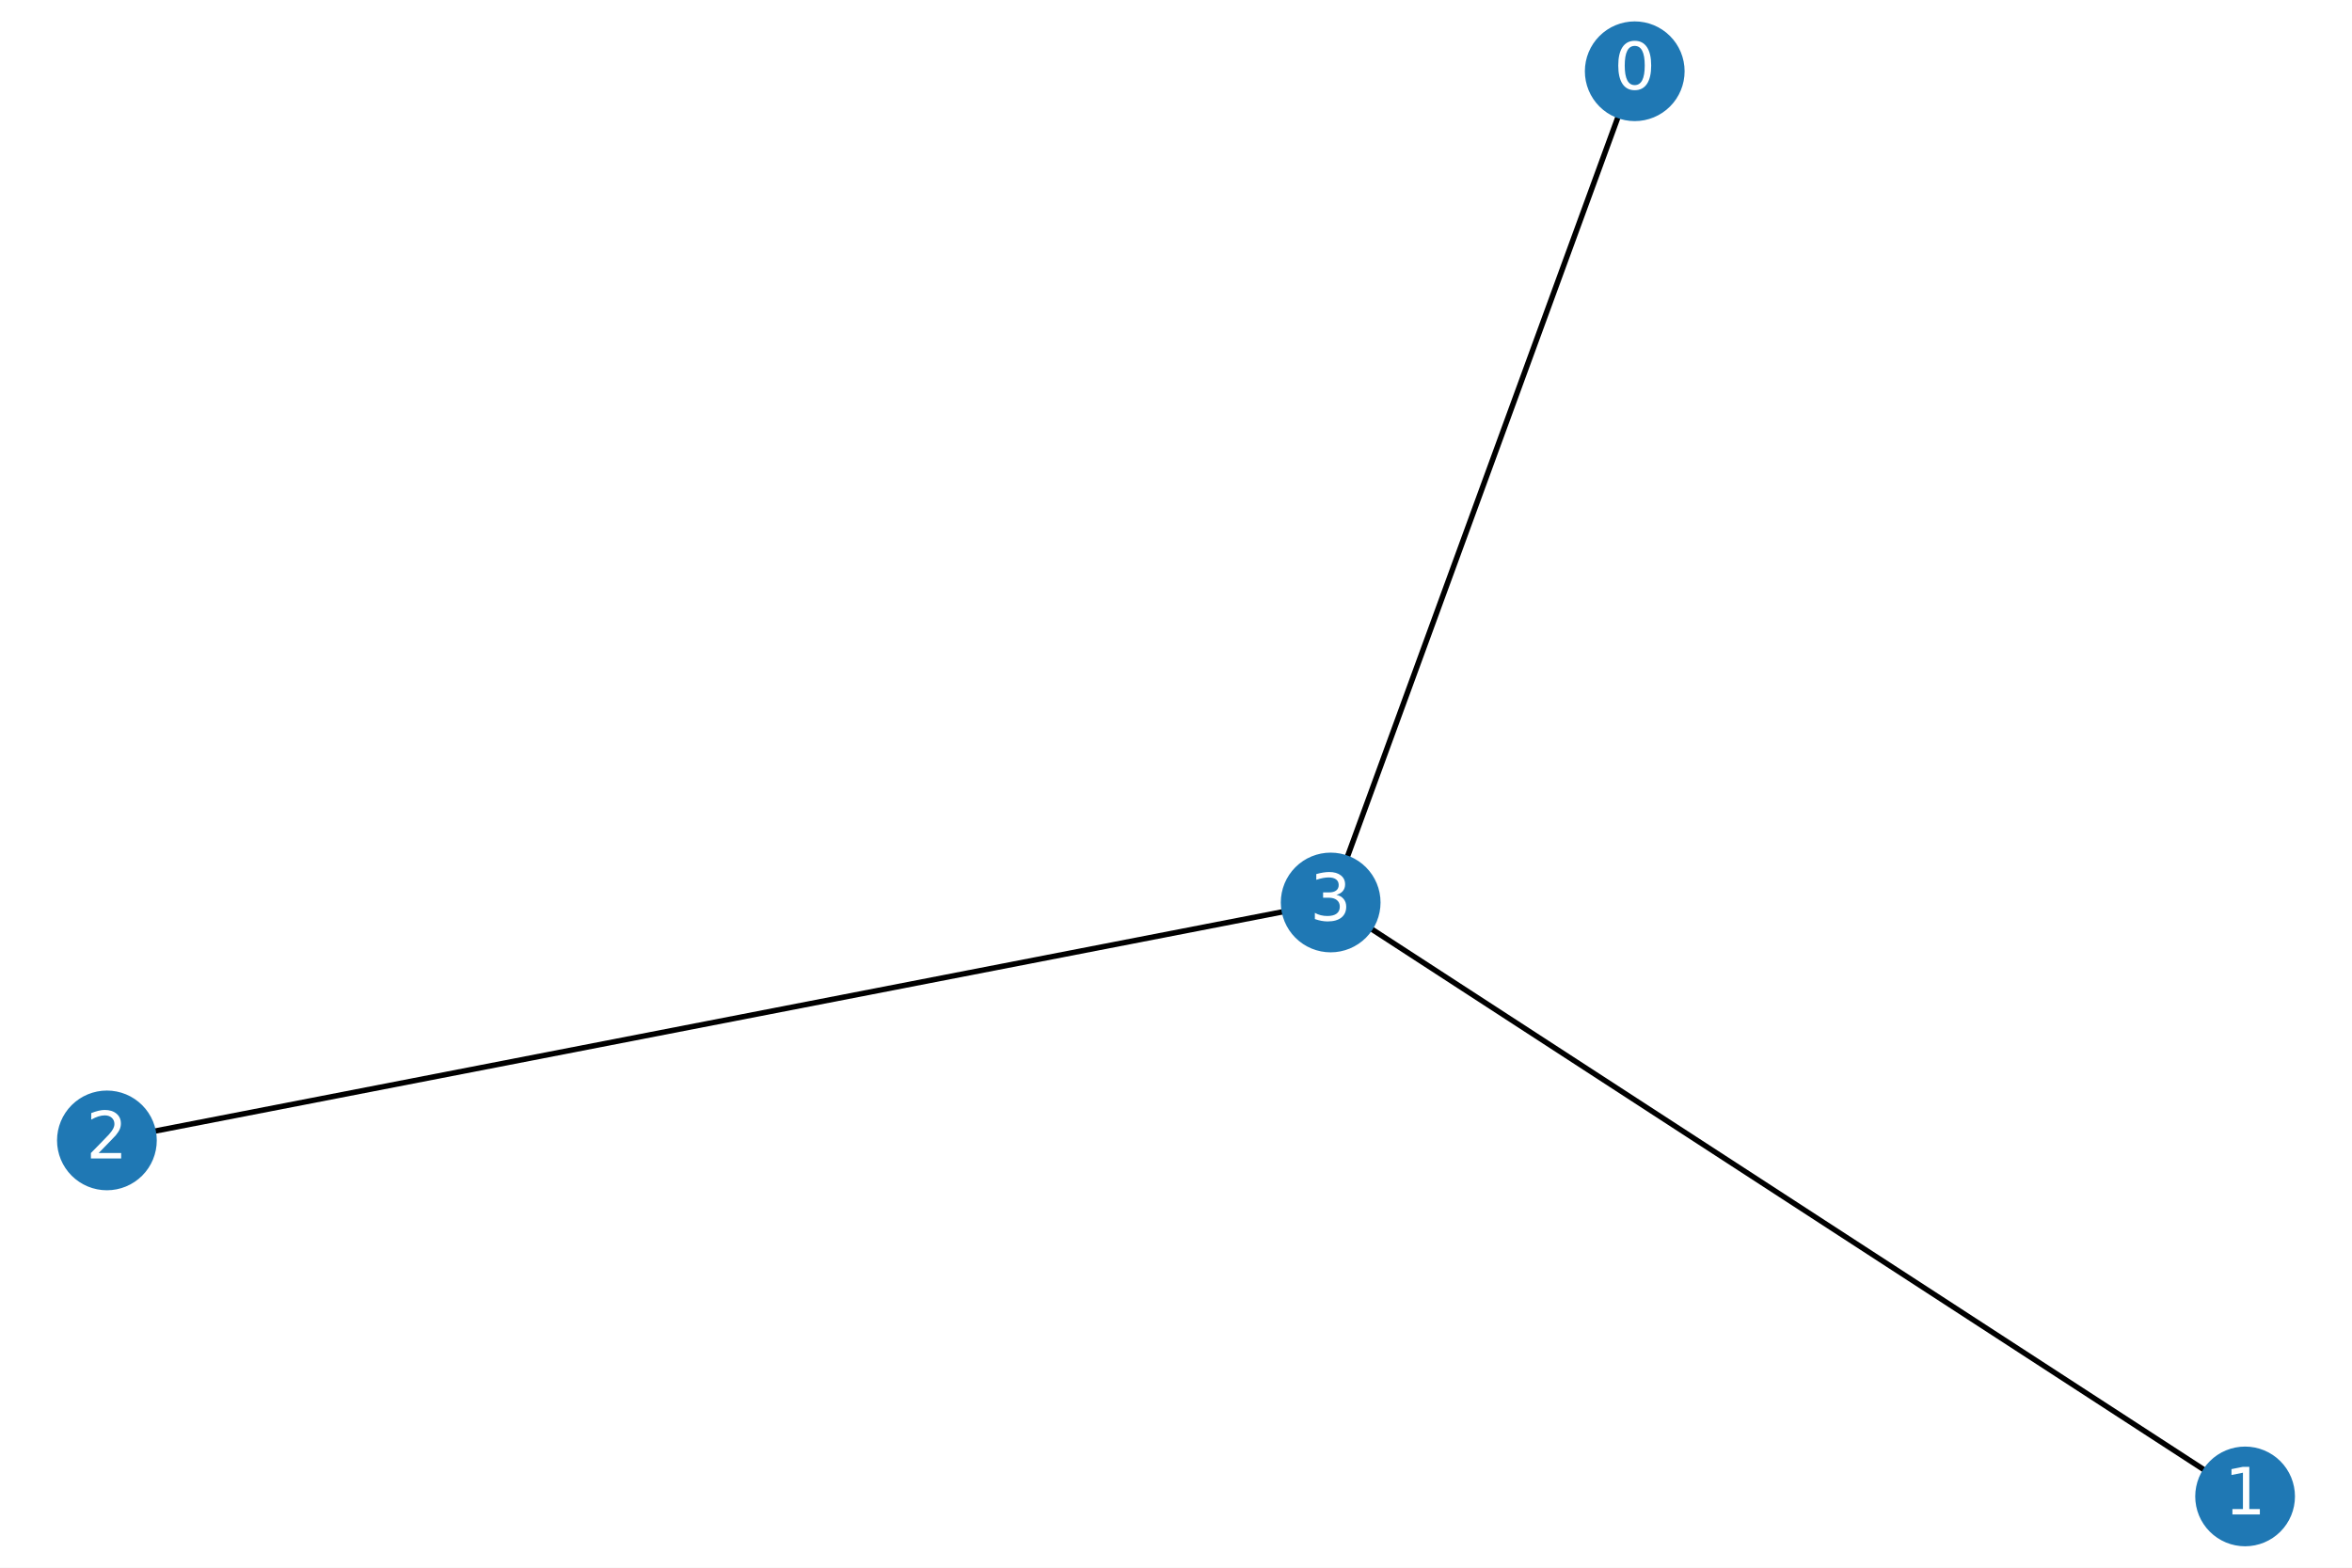
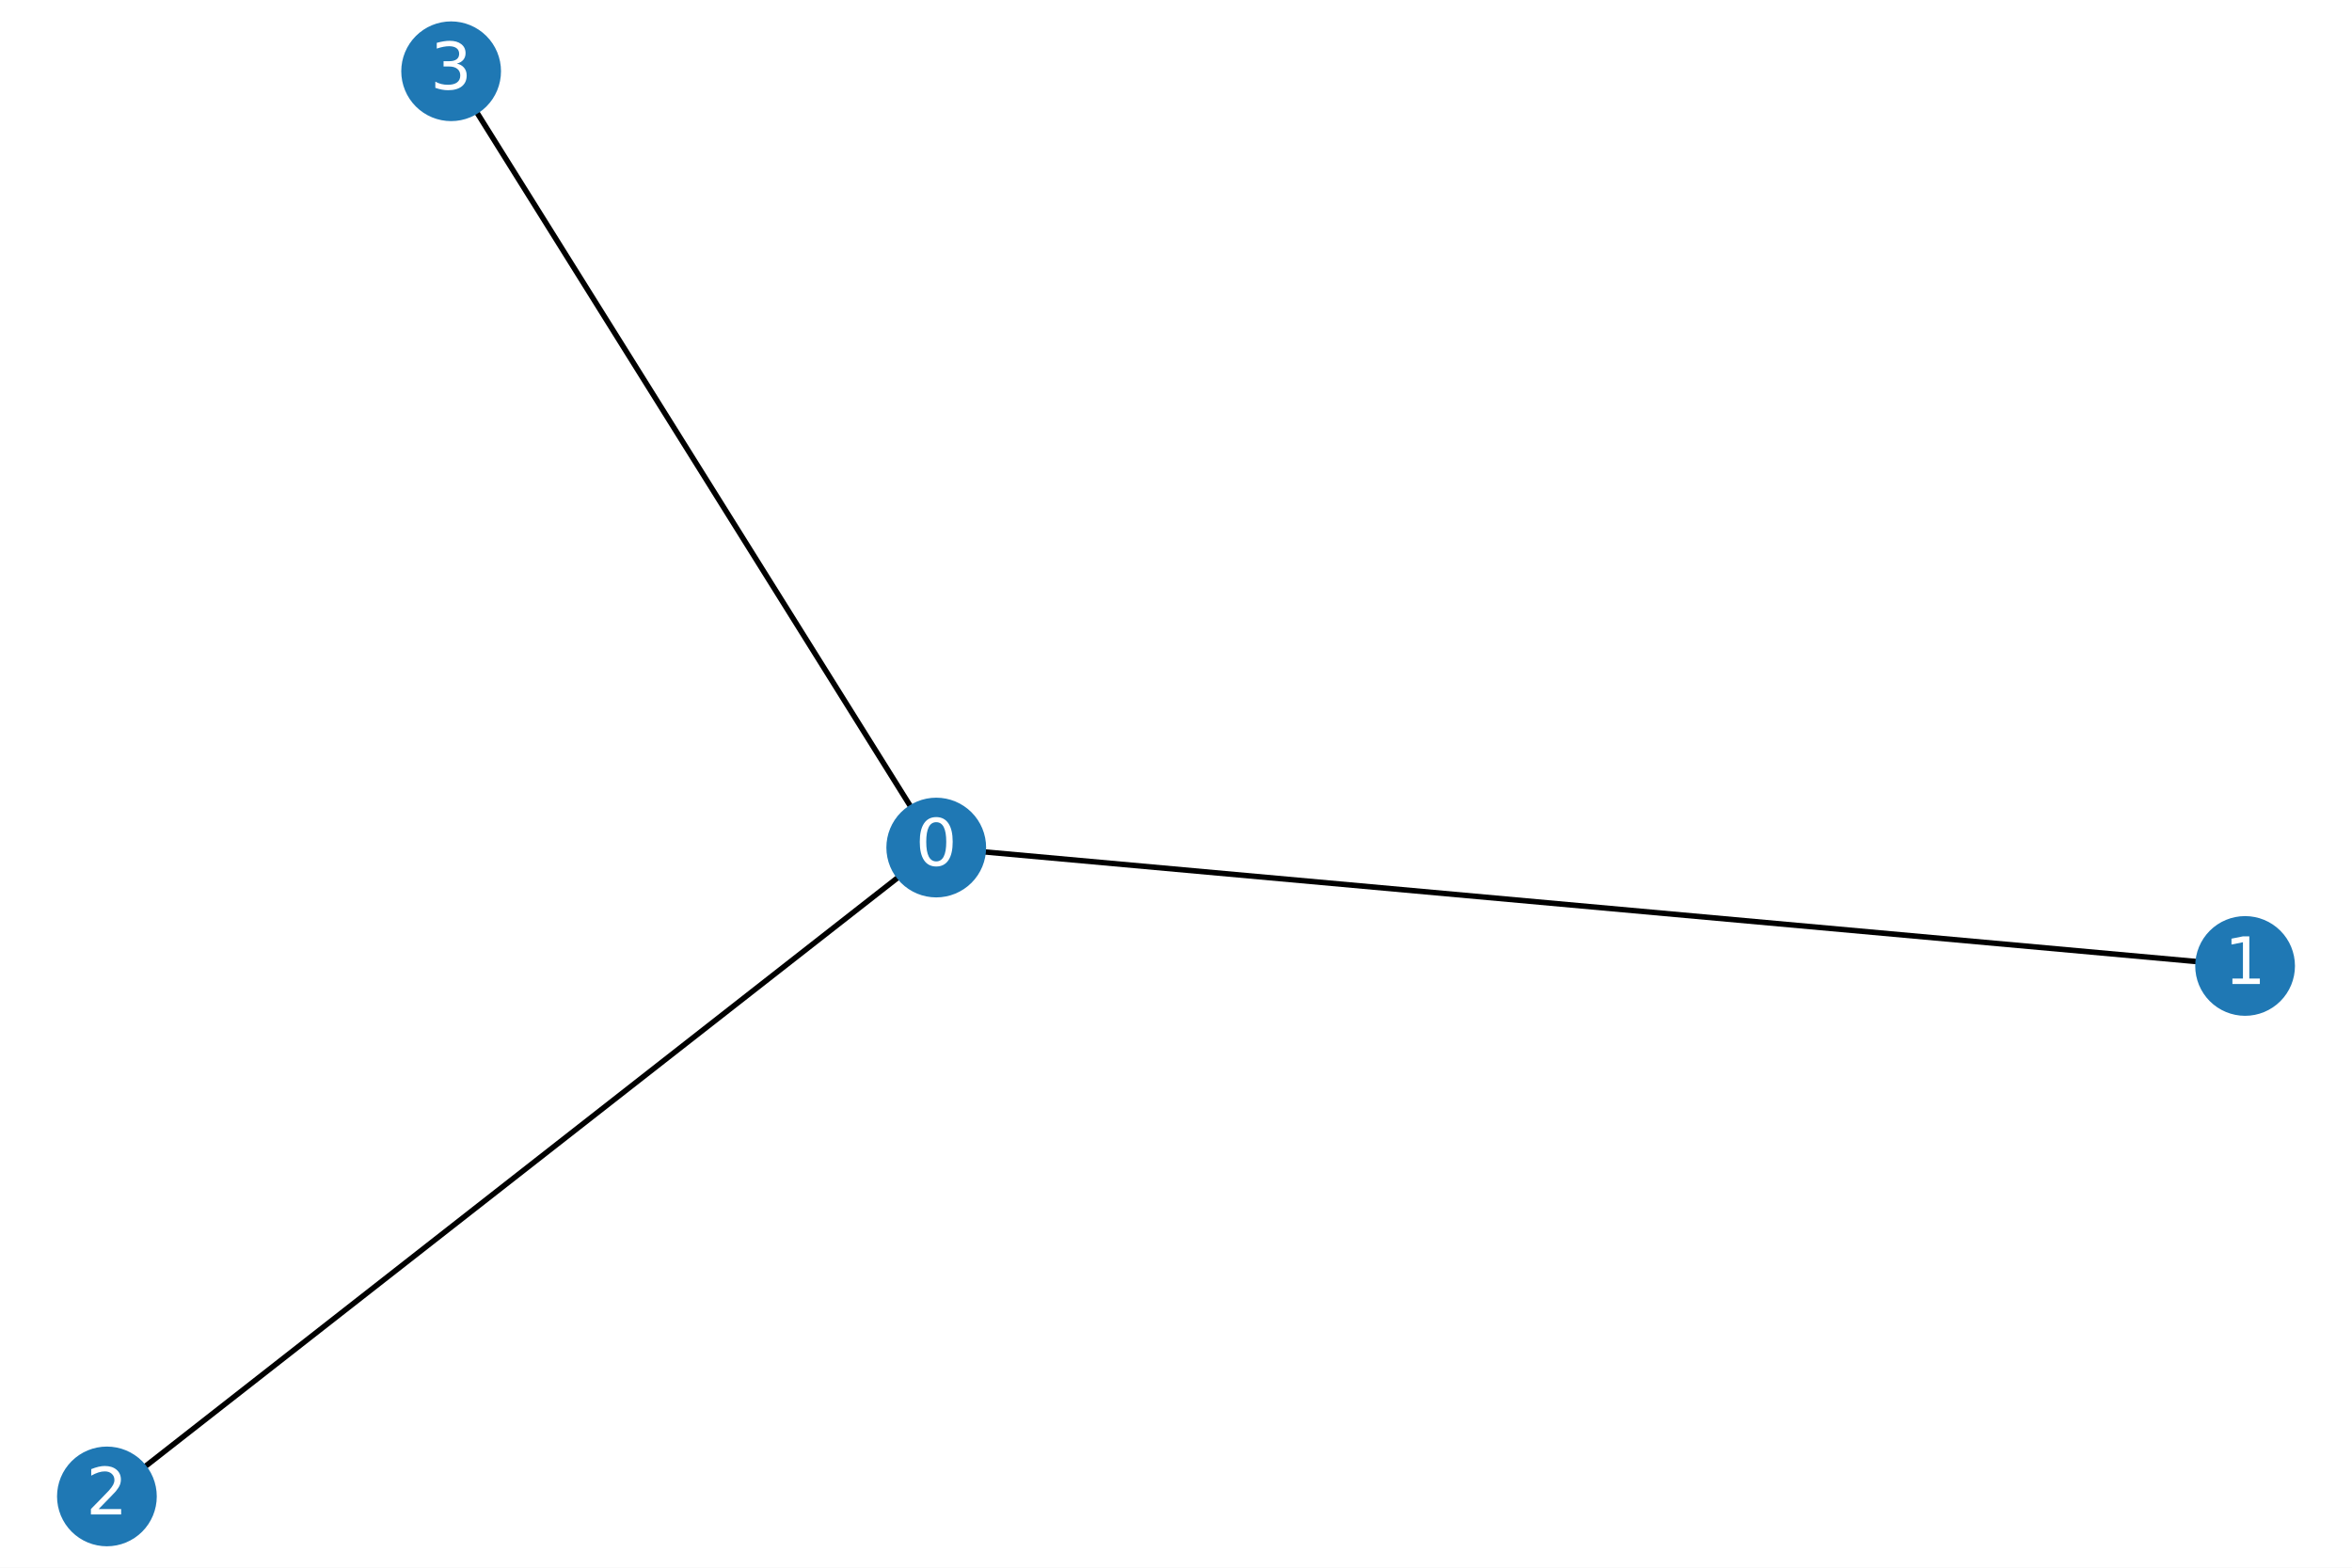
<svg xmlns="http://www.w3.org/2000/svg" xmlns:xlink="http://www.w3.org/1999/xlink" height="288pt" version="1.1" viewBox="0 0 432 288" width="432pt">
  <defs>
    <style type="text/css">
*{stroke-linecap:butt;stroke-linejoin:round;}
  </style>
  </defs>
  <g id="figure_1">
    <g id="patch_1">
      <path d="M 0 288  L 432 288  L 432 0  L 0 0  z " style="fill:#ffffff;" />
    </g>
    <g id="axes_1">
      <g id="LineCollection_1">
-         <path clip-path="url(#peeb900daa6)" d="M 244.409 165.795  L 19.636 209.505  " style="fill:none;stroke:#000000;" />
-         <path clip-path="url(#peeb900daa6)" d="M 244.409 165.795  L 412.364 274.909  " style="fill:none;stroke:#000000;" />
-         <path clip-path="url(#peeb900daa6)" d="M 244.409 165.795  L 300.258 13.091  " style="fill:none;stroke:#000000;" />
+         <path clip-path="url(#p7d6b2ba4e5)" d="M 171.964 155.703  L 412.364 177.456  " style="fill:none;stroke:#000000;" />
+         <path clip-path="url(#p7d6b2ba4e5)" d="M 171.964 155.703  L 82.861 13.091  " style="fill:none;stroke:#000000;" />
+         <path clip-path="url(#p7d6b2ba4e5)" d="M 171.964 155.703  L 19.636 274.909  " style="fill:none;stroke:#000000;" />
      </g>
      <g id="PathCollection_1">
        <defs>
-           <path d="M 0 8.66  C 2.297 8.66 4.5 7.748 6.124 6.124  C 7.748 4.5 8.66 2.297 8.66 0  C 8.66 -2.297 7.748 -4.5 6.124 -6.124  C 4.5 -7.748 2.297 -8.66 0 -8.66  C -2.297 -8.66 -4.5 -7.748 -6.124 -6.124  C -7.748 -4.5 -8.66 -2.297 -8.66 0  C -8.66 2.297 -7.748 4.5 -6.124 6.124  C -4.5 7.748 -2.297 8.66 0 8.66  z " id="mbb6bbd6e82" style="stroke:#1f78b4;" />
+           <path d="M 0 8.66  C 2.297 8.66 4.5 7.748 6.124 6.124  C 7.748 4.5 8.66 2.297 8.66 0  C 8.66 -2.297 7.748 -4.5 6.124 -6.124  C 4.5 -7.748 2.297 -8.66 0 -8.66  C -2.297 -8.66 -4.5 -7.748 -6.124 -6.124  C -7.748 -4.5 -8.66 -2.297 -8.66 0  C -8.66 2.297 -7.748 4.5 -6.124 6.124  C -4.5 7.748 -2.297 8.66 0 8.66  z " id="mba03231f8d" style="stroke:#1f78b4;" />
        </defs>
-         <g clip-path="url(#peeb900daa6)">
-           <use style="fill:#1f78b4;stroke:#1f78b4;" x="244.409" xlink:href="#mbb6bbd6e82" y="165.795" />
-           <use style="fill:#1f78b4;stroke:#1f78b4;" x="412.364" xlink:href="#mbb6bbd6e82" y="274.909" />
-           <use style="fill:#1f78b4;stroke:#1f78b4;" x="19.636" xlink:href="#mbb6bbd6e82" y="209.505" />
-           <use style="fill:#1f78b4;stroke:#1f78b4;" x="300.258" xlink:href="#mbb6bbd6e82" y="13.091" />
+         <g clip-path="url(#p7d6b2ba4e5)">
+           <use style="fill:#1f78b4;stroke:#1f78b4;" x="171.964" xlink:href="#mba03231f8d" y="155.703" />
+           <use style="fill:#1f78b4;stroke:#1f78b4;" x="412.364" xlink:href="#mba03231f8d" y="177.456" />
+           <use style="fill:#1f78b4;stroke:#1f78b4;" x="19.636" xlink:href="#mba03231f8d" y="274.909" />
+           <use style="fill:#1f78b4;stroke:#1f78b4;" x="82.861" xlink:href="#mba03231f8d" y="13.091" />
        </g>
      </g>
      <g id="text_1">
-         <g clip-path="url(#peeb900daa6)">
+         <g clip-path="url(#p7d6b2ba4e5)">
          <defs>
            <path d="M 31.781 66.406  Q 24.172 66.406 20.328 58.906  Q 16.5 51.422 16.5 36.375  Q 16.5 21.391 20.328 13.891  Q 24.172 6.391 31.781 6.391  Q 39.453 6.391 43.281 13.891  Q 47.125 21.391 47.125 36.375  Q 47.125 51.422 43.281 58.906  Q 39.453 66.406 31.781 66.406  z M 31.781 74.219  Q 44.047 74.219 50.516 64.516  Q 56.984 54.828 56.984 36.375  Q 56.984 17.969 50.516 8.266  Q 44.047 -1.422 31.781 -1.422  Q 19.531 -1.422 13.062 8.266  Q 6.594 17.969 6.594 36.375  Q 6.594 54.828 13.062 64.516  Q 19.531 74.219 31.781 74.219  z " id="DejaVuSans-48" />
          </defs>
-           <g style="fill:#ffffff;" transform="translate(296.4409 16.40216)scale(0.12 -0.12)">
+           <g style="fill:#ffffff;" transform="translate(168.1463 159.0142)scale(0.12 -0.12)">
            <use xlink:href="#DejaVuSans-48" />
          </g>
        </g>
      </g>
      <g id="text_2">
-         <g clip-path="url(#peeb900daa6)">
+         <g clip-path="url(#p7d6b2ba4e5)">
          <defs>
            <path d="M 12.406 8.297  L 28.516 8.297  L 28.516 63.922  L 10.984 60.406  L 10.984 69.391  L 28.422 72.906  L 38.281 72.906  L 38.281 8.297  L 54.391 8.297  L 54.391 0  L 12.406 0  z " id="DejaVuSans-49" />
          </defs>
-           <g style="fill:#ffffff;" transform="translate(408.5461 278.2203)scale(0.12 -0.12)">
+           <g style="fill:#ffffff;" transform="translate(408.5461 180.7675)scale(0.12 -0.12)">
            <use xlink:href="#DejaVuSans-49" />
          </g>
        </g>
      </g>
      <g id="text_3">
-         <g clip-path="url(#peeb900daa6)">
+         <g clip-path="url(#p7d6b2ba4e5)">
          <defs>
            <path d="M 19.188 8.297  L 53.609 8.297  L 53.609 0  L 7.328 0  L 7.328 8.297  Q 12.938 14.109 22.625 23.891  Q 32.328 33.688 34.812 36.531  Q 39.547 41.844 41.422 45.531  Q 43.312 49.219 43.312 52.781  Q 43.312 58.594 39.234 62.25  Q 35.156 65.922 28.609 65.922  Q 23.969 65.922 18.812 64.312  Q 13.672 62.703 7.812 59.422  L 7.812 69.391  Q 13.766 71.781 18.938 73  Q 24.125 74.219 28.422 74.219  Q 39.75 74.219 46.484 68.547  Q 53.219 62.891 53.219 53.422  Q 53.219 48.922 51.531 44.891  Q 49.859 40.875 45.406 35.406  Q 44.188 33.984 37.641 27.219  Q 31.109 20.453 19.188 8.297  z " id="DejaVuSans-50" />
          </defs>
-           <g style="fill:#ffffff;" transform="translate(15.81886 212.8158)scale(0.12 -0.12)">
+           <g style="fill:#ffffff;" transform="translate(15.81886 278.2203)scale(0.12 -0.12)">
            <use xlink:href="#DejaVuSans-50" />
          </g>
        </g>
      </g>
      <g id="text_4">
-         <g clip-path="url(#peeb900daa6)">
+         <g clip-path="url(#p7d6b2ba4e5)">
          <defs>
            <path d="M 40.578 39.312  Q 47.656 37.797 51.625 33  Q 55.609 28.219 55.609 21.188  Q 55.609 10.406 48.188 4.484  Q 40.766 -1.422 27.094 -1.422  Q 22.516 -1.422 17.656 -0.516  Q 12.797 0.391 7.625 2.203  L 7.625 11.719  Q 11.719 9.328 16.594 8.109  Q 21.484 6.891 26.812 6.891  Q 36.078 6.891 40.938 10.547  Q 45.797 14.203 45.797 21.188  Q 45.797 27.641 41.281 31.266  Q 36.766 34.906 28.719 34.906  L 20.219 34.906  L 20.219 43.016  L 29.109 43.016  Q 36.375 43.016 40.234 45.922  Q 44.094 48.828 44.094 54.297  Q 44.094 59.906 40.109 62.906  Q 36.141 65.922 28.719 65.922  Q 24.656 65.922 20.016 65.031  Q 15.375 64.156 9.812 62.312  L 9.812 71.094  Q 15.438 72.656 20.344 73.438  Q 25.25 74.219 29.594 74.219  Q 40.828 74.219 47.359 69.109  Q 53.906 64.016 53.906 55.328  Q 53.906 49.266 50.438 45.094  Q 46.969 40.922 40.578 39.312  z " id="DejaVuSans-51" />
          </defs>
-           <g style="fill:#ffffff;" transform="translate(240.5914 169.106)scale(0.12 -0.12)">
+           <g style="fill:#ffffff;" transform="translate(79.04304 16.40216)scale(0.12 -0.12)">
            <use xlink:href="#DejaVuSans-51" />
          </g>
        </g>
      </g>
    </g>
  </g>
  <defs>
-     <clipPath id="peeb900daa6">
+     <clipPath id="p7d6b2ba4e5">
      <rect height="288" width="432" x="0" y="0" />
    </clipPath>
  </defs>
</svg>
